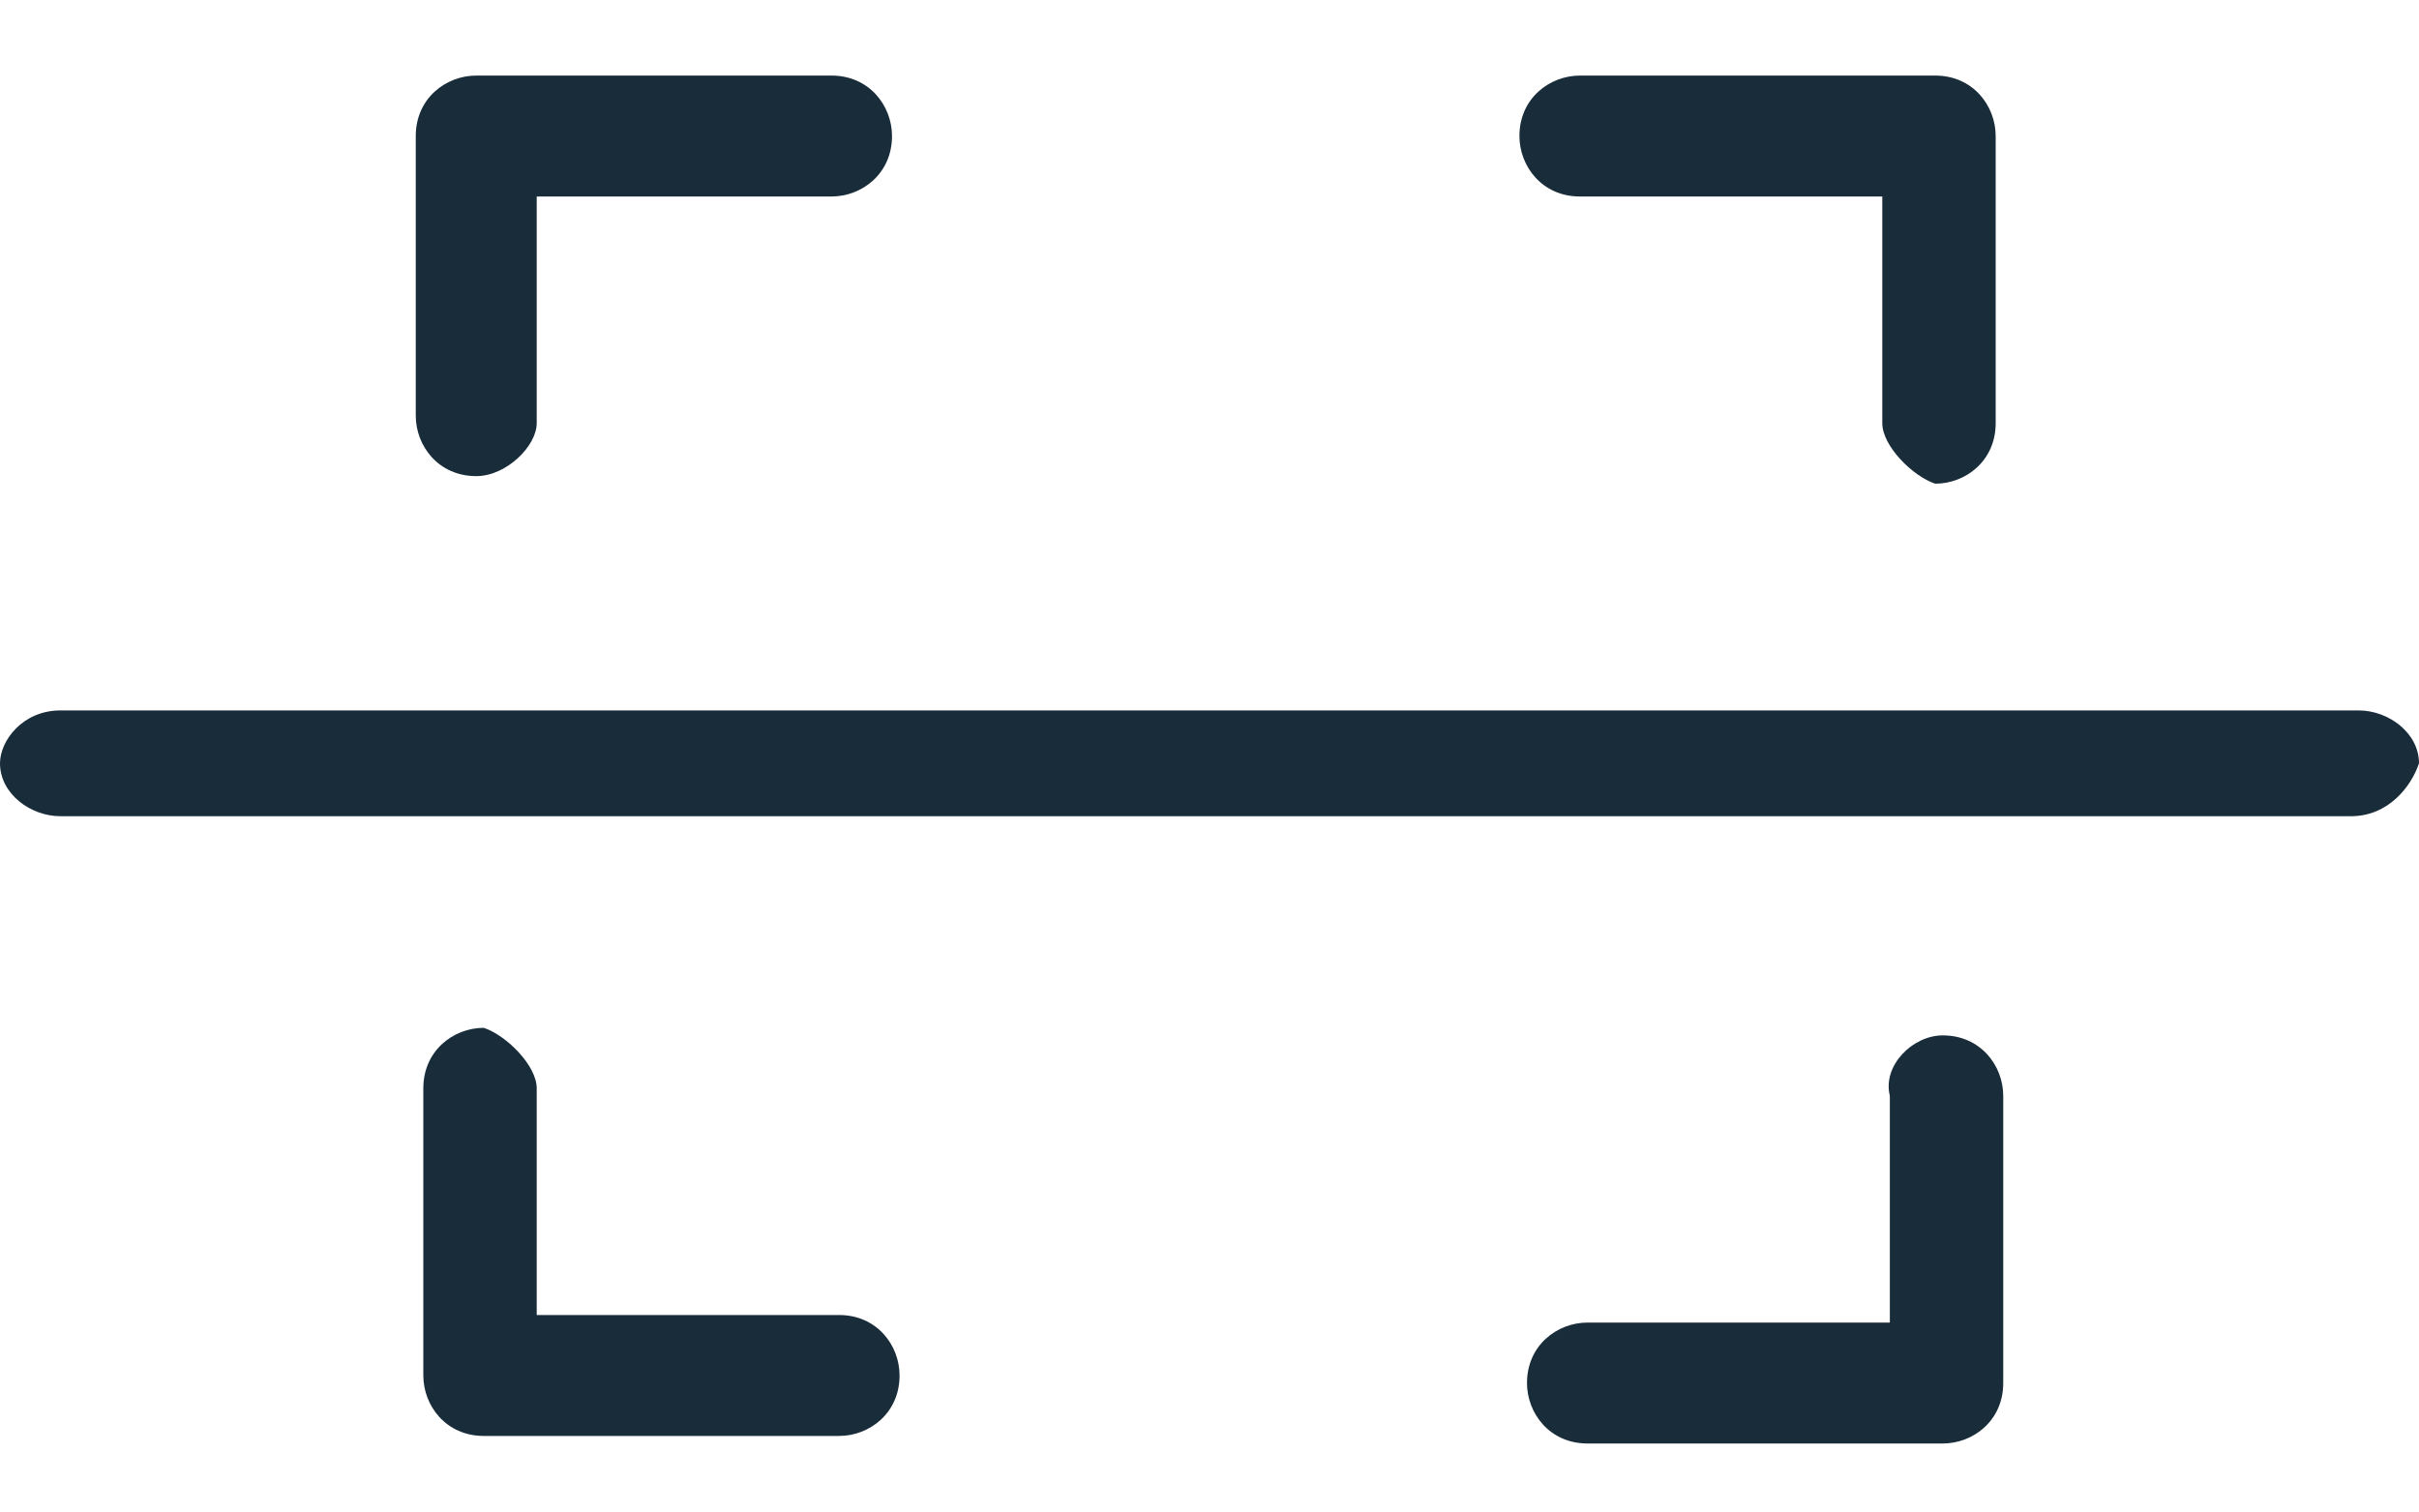
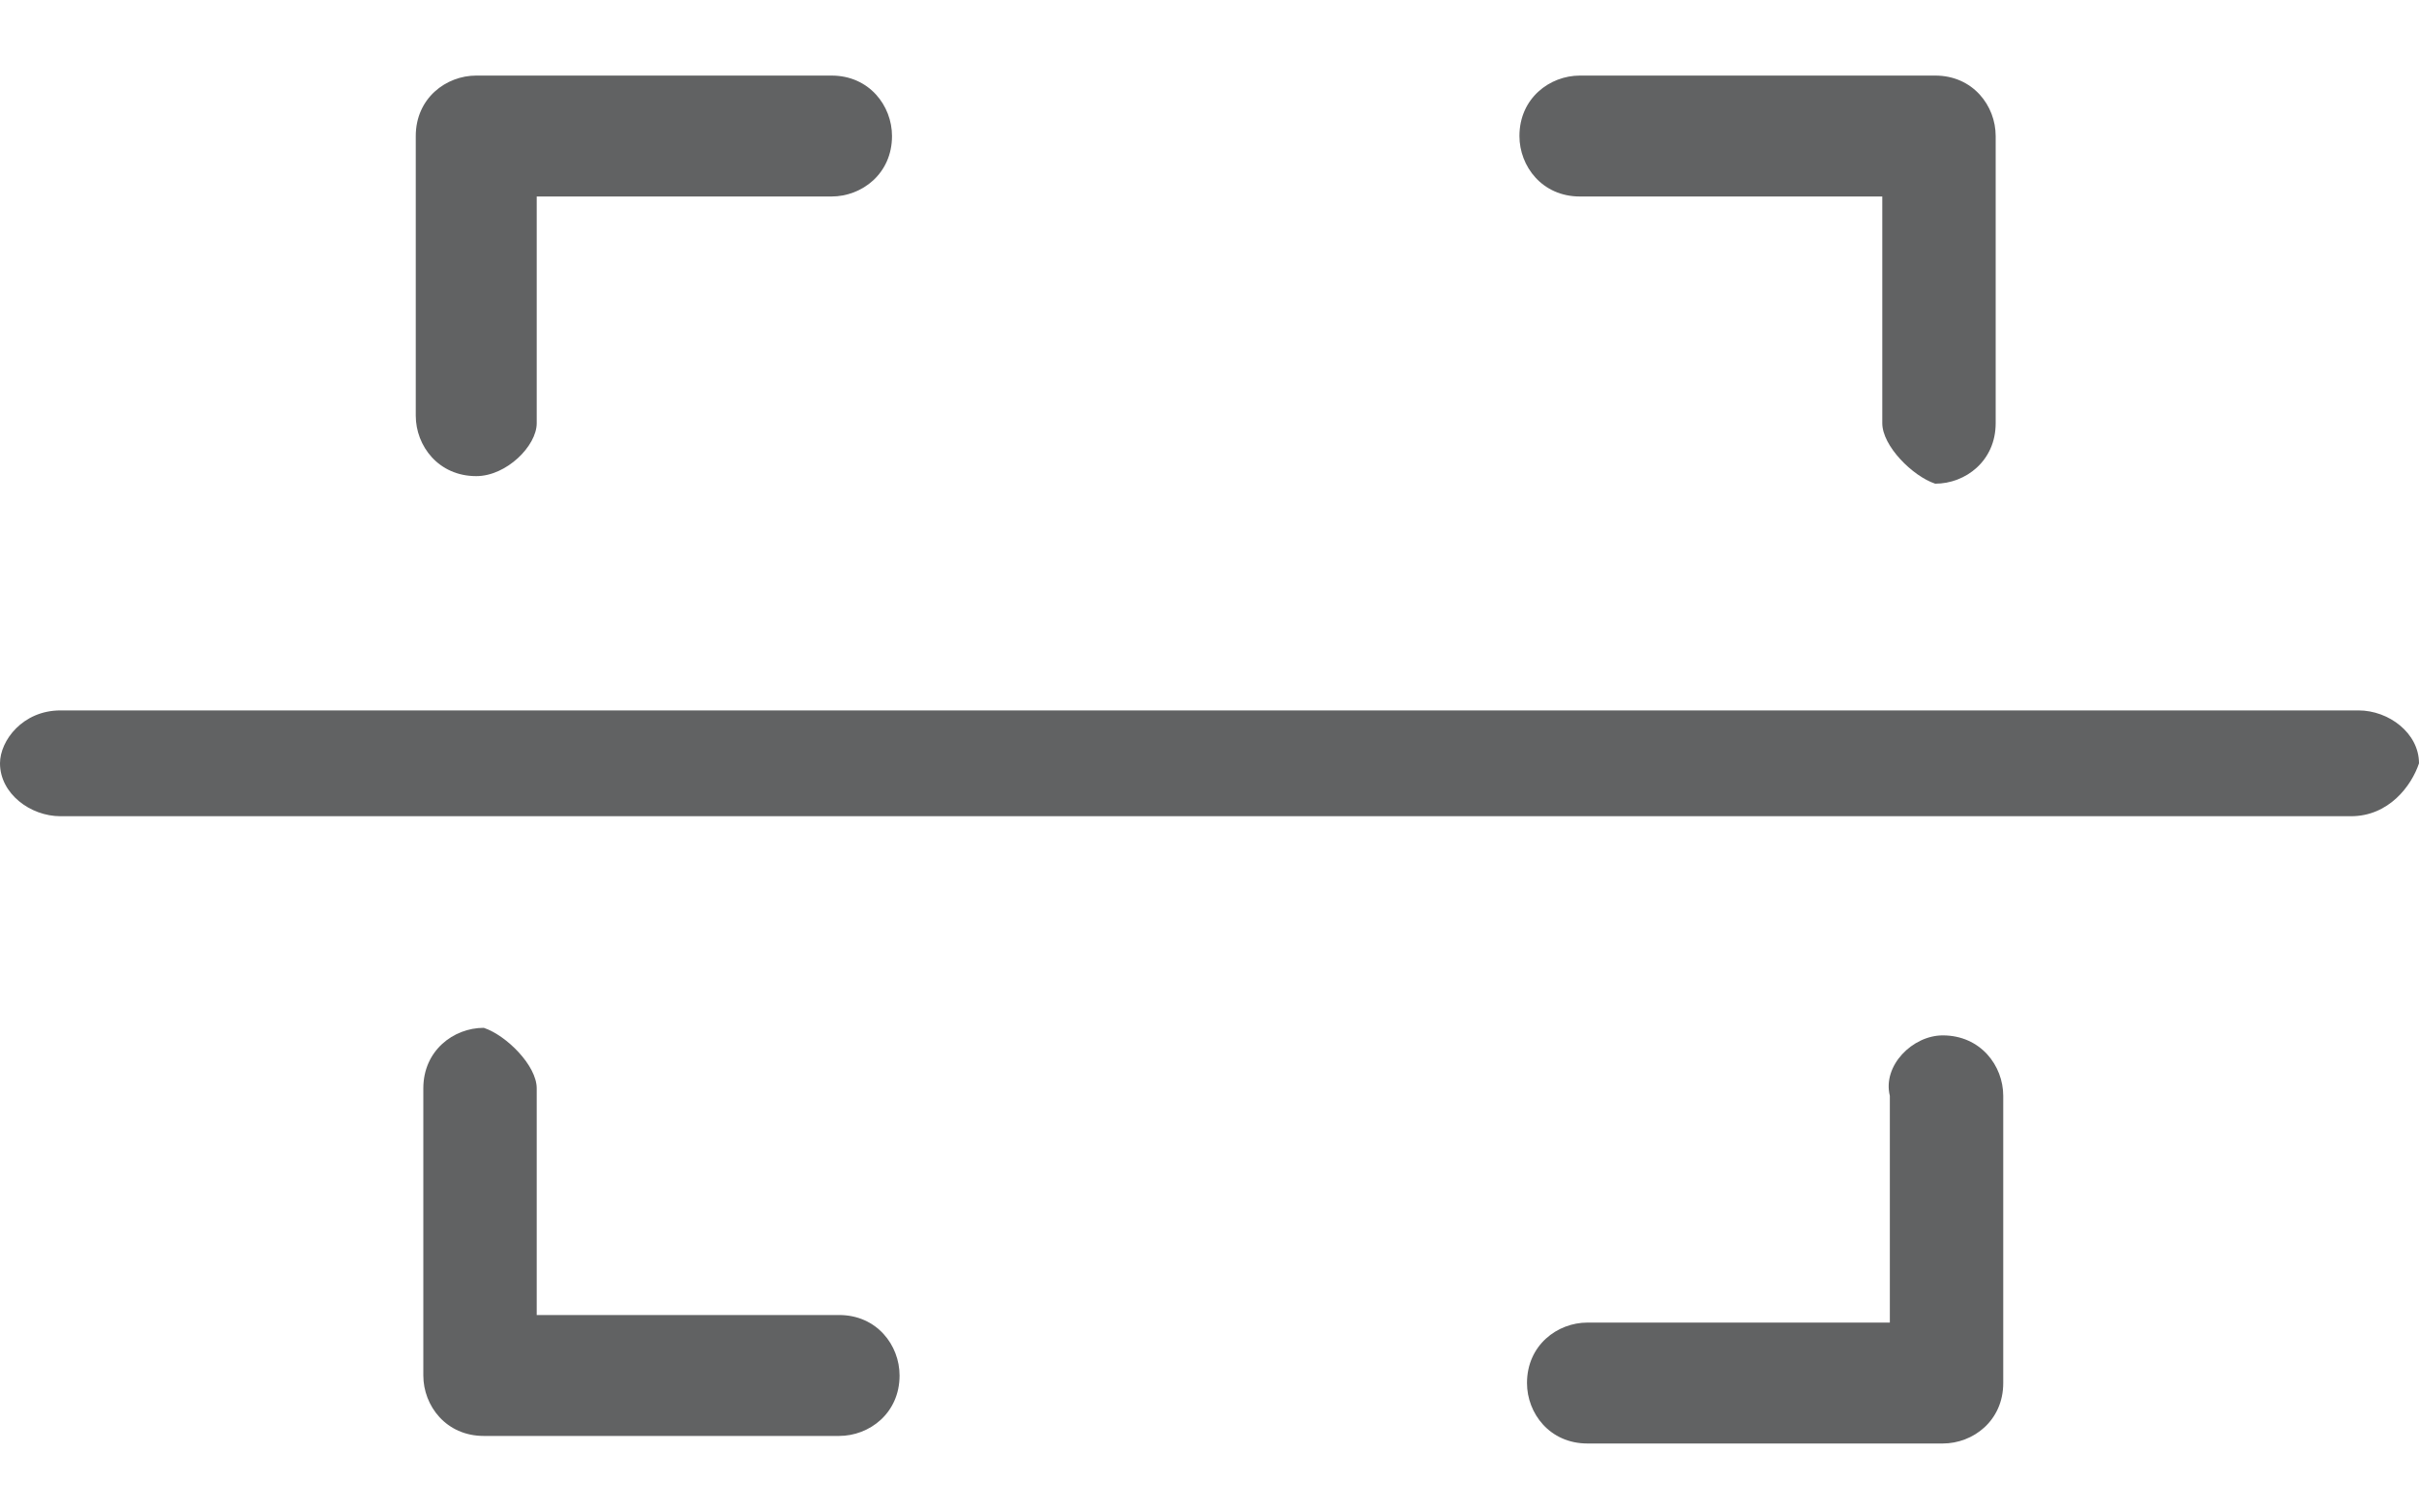
<svg xmlns="http://www.w3.org/2000/svg" version="1.1" id="Scan_Icon" x="0px" y="0px" viewBox="0 0 32 20" style="enable-background:new 0 0 32 20;" xml:space="preserve">
  <style type="text/css">
-     .st0{fill:#192c3a;}
+     .st0{fill:#616263;}
</style>
  <path class="st0" d="M6.3,6.3c-0.5,0-0.8-0.4-0.8-0.8V1.8C5.5,1.3,5.9,1,6.3,1H11c0.5,0,0.8,0.4,0.8,0.8c0,0.5-0.4,0.8-0.8,0.8H7.1     v3C7.1,5.9,6.7,6.3,6.3,6.3z" />
  <path class="st0" d="M25.7,13.7c0.5,0,0.8,0.4,0.8,0.8v3.8c0,0.5-0.4,0.8-0.8,0.8H21c-0.5,0-0.8-0.4-0.8-0.8c0-0.5,0.4-0.8,0.8-0.8     h4v-3C24.9,14.1,25.3,13.7,25.7,13.7z" />
  <path class="st0" d="M7.1,14.4v3h4c0.5,0,0.8,0.4,0.8,0.8c0,0.5-0.4,0.8-0.8,0.8H6.4c-0.5,0-0.8-0.4-0.8-0.8v-3.8     c0-0.5,0.4-0.8,0.8-0.8C6.7,13.7,7.1,14.1,7.1,14.4z" />
  <path class="st0" d="M24.9,5.6v-3h-4c-0.5,0-0.8-0.4-0.8-0.8c0-0.5,0.4-0.8,0.8-0.8h4.7c0.5,0,0.8,0.4,0.8,0.8v3.8     c0,0.5-0.4,0.8-0.8,0.8C25.3,6.3,24.9,5.9,24.9,5.6z" />
  <path class="st0" d="M31.1,10.8H0.8c-0.4,0-0.8-0.3-0.8-0.7c0-0.3,0.3-0.7,0.8-0.7h30.4c0.4,0,0.8,0.3,0.8,0.7     C31.9,10.4,31.6,10.8,31.1,10.8z" />
</svg>
